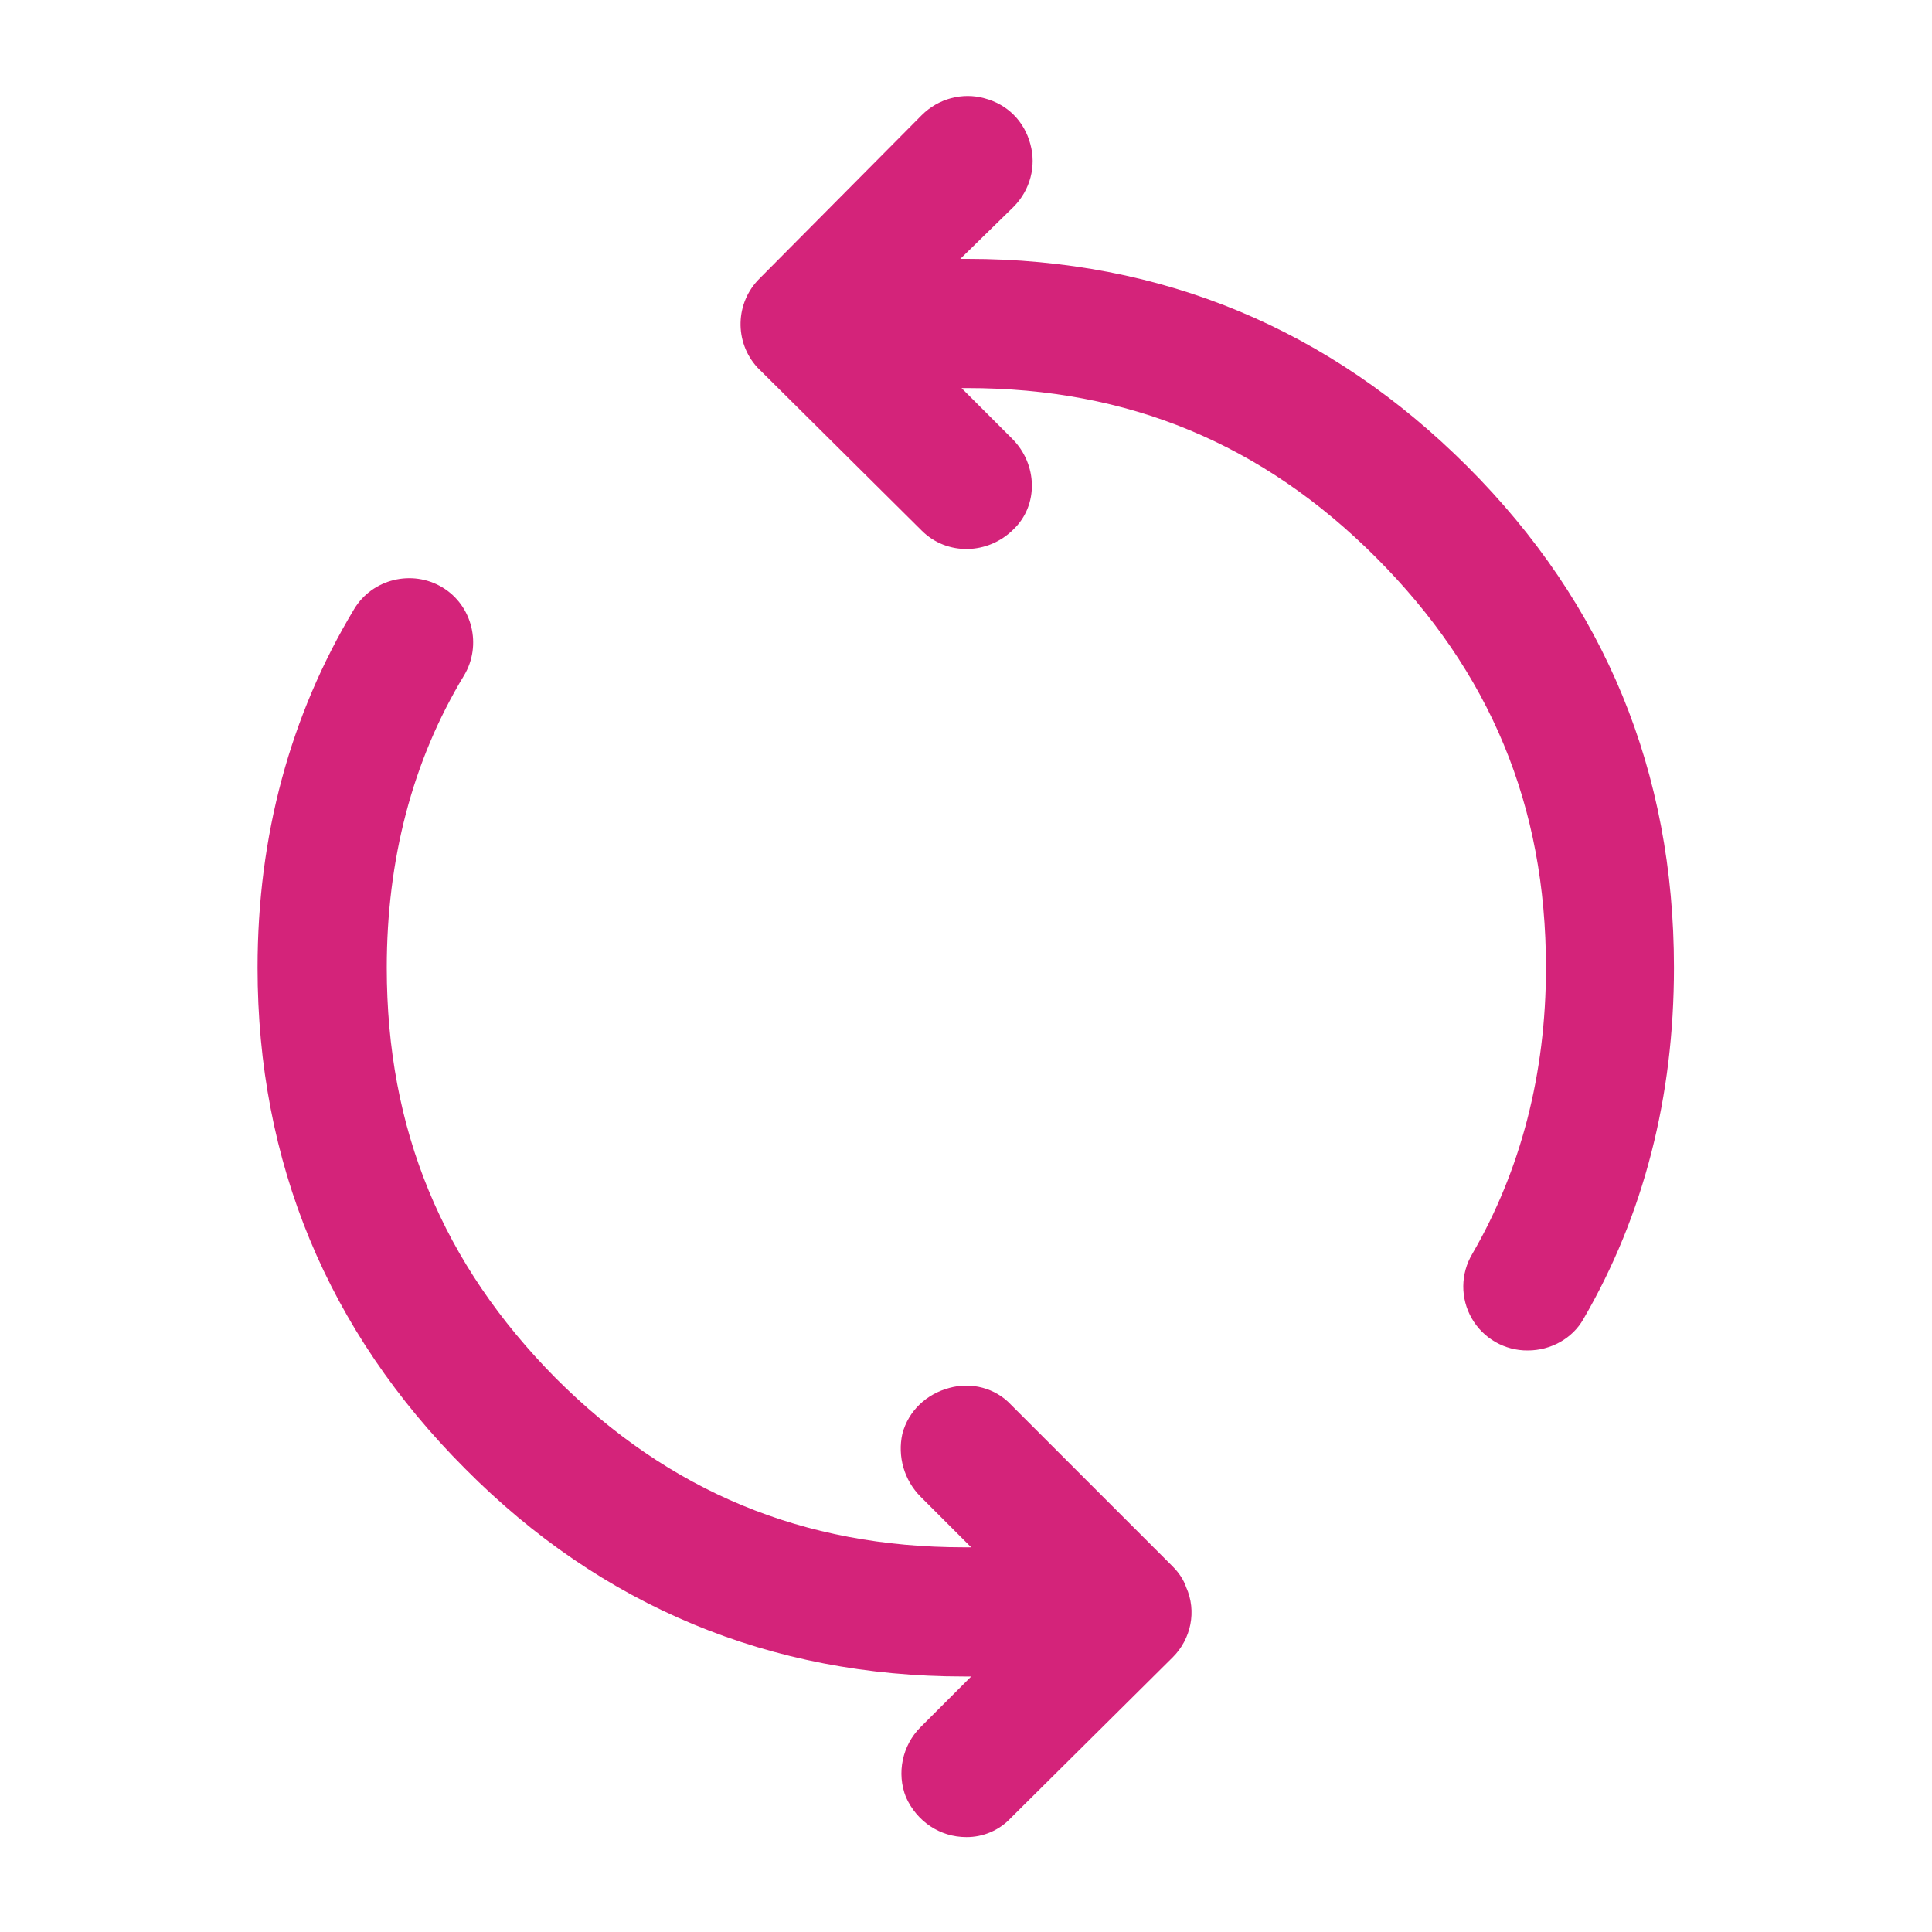
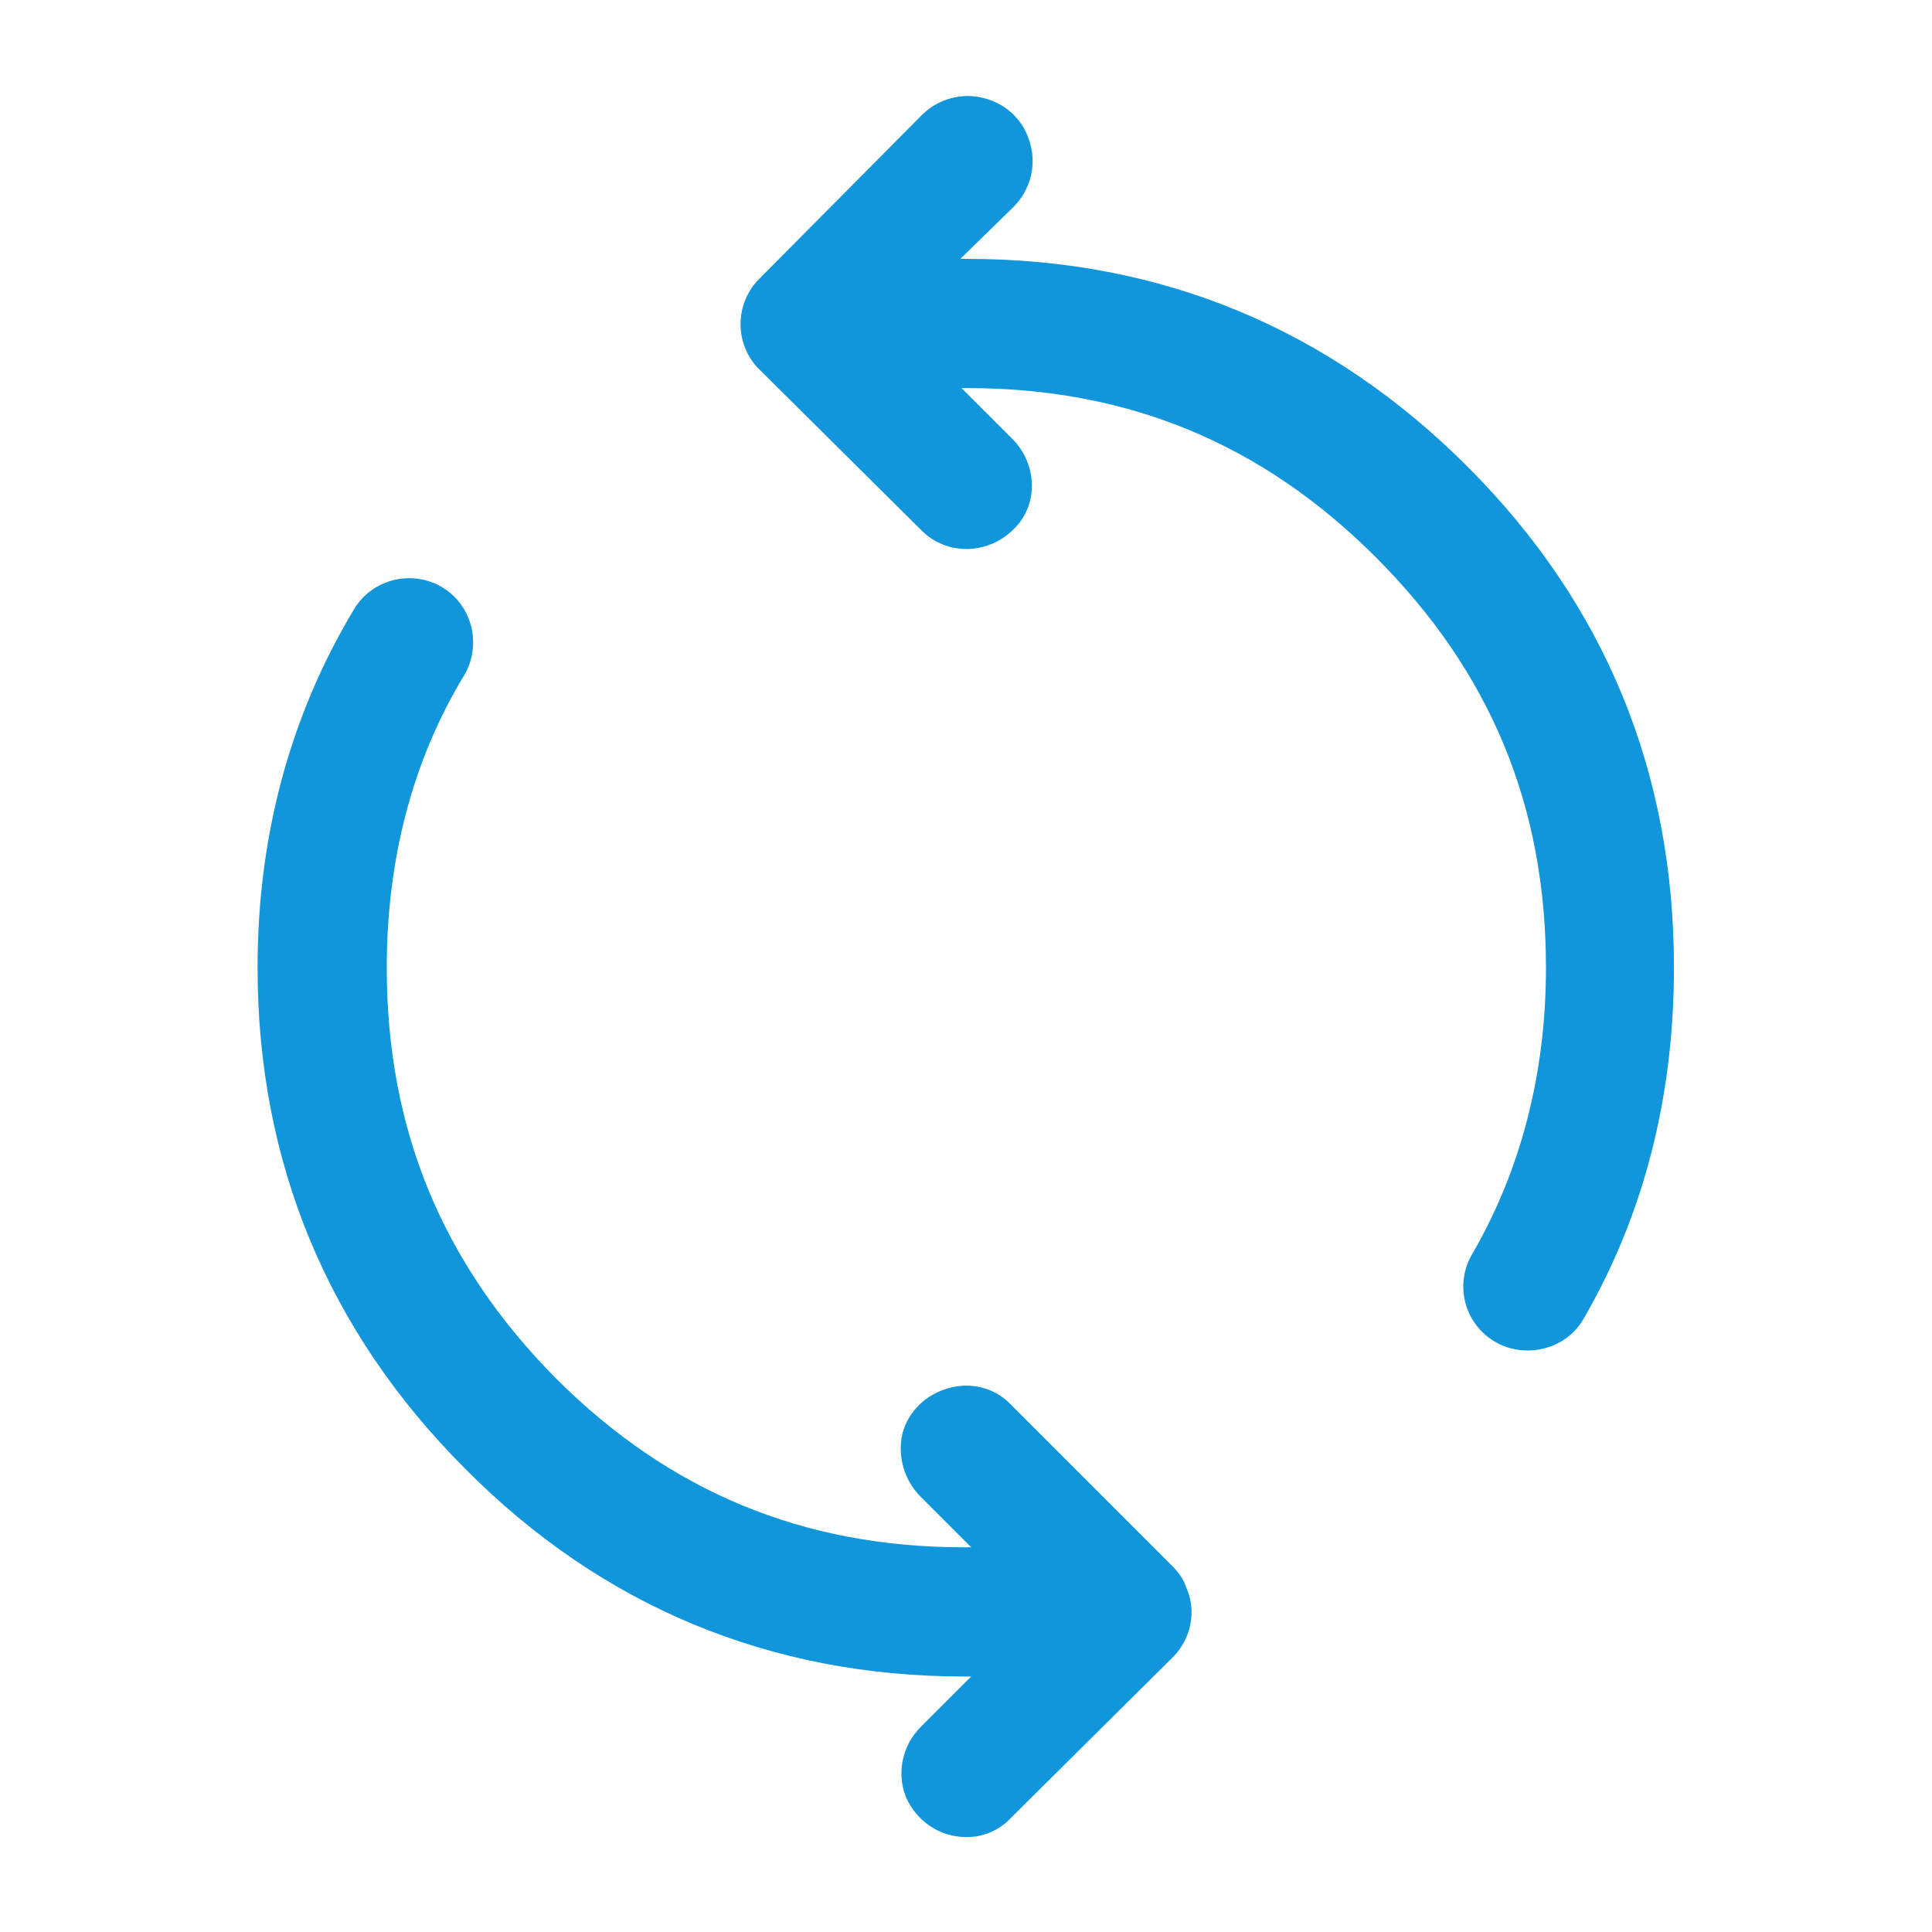
- <svg xmlns="http://www.w3.org/2000/svg" t="1775049428448" class="icon" viewBox="0 0 1024 1024" version="1.1" p-id="10364" width="200" height="200">
-   <path d="M512.192 973.696c-14.08 0-26.24-8.32-32-21.12-5.12-12.8-1.92-27.52 7.68-37.12l26.88-26.88h-3.84c-102.4 0-192-37.12-264.32-110.08-72.96-72.96-110.08-162.56-110.08-265.6 0-69.76 17.28-133.76 51.2-190.08 9.6-16 30.72-21.12 46.72-11.52 16 9.6 21.12 30.72 11.52 46.72-27.52 45.44-40.96 97.92-40.96 154.88 0 85.76 29.44 156.8 89.6 217.6 60.16 60.16 131.2 89.6 216.32 89.6h3.84l-26.88-26.88a36.16 36.16 0 0 1-9.6-33.28c3.2-12.16 12.8-21.12 24.96-24.32 11.52-3.2 24.32 0 32.64 8.96l85.76 85.76c3.2 3.2 5.76 7.04 7.04 10.88 5.76 12.8 2.56 27.52-7.04 37.12l-85.76 85.12a32 32 0 0 1-23.68 10.24z m297.6-257.92a33.856 33.856 0 0 1-29.44-51.2c25.6-44.16 39.04-95.36 39.04-151.68 0-85.76-29.44-156.8-90.24-217.6-60.16-60.16-131.2-89.6-216.32-89.6h-3.2l26.88 26.88c13.44 13.44 14.08 35.2 0.64 48-13.44 13.44-35.2 14.08-48.64 0.64l-85.76-85.12-1.28-1.28a34.048 34.048 0 0 1 1.28-47.36l85.76-86.4c8.96-8.96 21.76-12.16 33.28-8.96 12.16 3.2 21.12 12.16 24.32 24.32 3.2 11.52 0 24.32-8.96 33.28l-28.16 27.52h3.84c103.04 0 192 37.12 264.96 110.08 72.96 72.96 109.44 161.92 109.44 265.6 0 68.48-16 131.2-48 186.24-5.76 10.24-17.28 16.64-29.44 16.64z" p-id="10365" fill="#d4237a" />
+ <svg xmlns="http://www.w3.org/2000/svg" t="1775052148015" class="icon" viewBox="0 0 1024 1024" version="1.1" p-id="14691" width="200" height="200">
+   <path d="M512.192 973.696c-14.08 0-26.24-8.32-32-21.12-5.12-12.8-1.92-27.52 7.68-37.12l26.88-26.88h-3.84c-102.4 0-192-37.12-264.32-110.08-72.96-72.96-110.08-162.56-110.08-265.6 0-69.76 17.28-133.76 51.2-190.08 9.6-16 30.72-21.12 46.72-11.52 16 9.6 21.12 30.72 11.52 46.72-27.52 45.44-40.96 97.92-40.96 154.88 0 85.76 29.44 156.8 89.6 217.6 60.16 60.16 131.2 89.6 216.32 89.6h3.84l-26.88-26.88a36.16 36.16 0 0 1-9.6-33.28c3.2-12.16 12.8-21.12 24.96-24.32 11.52-3.2 24.32 0 32.64 8.96l85.76 85.76c3.2 3.2 5.76 7.04 7.04 10.88 5.76 12.8 2.56 27.52-7.04 37.12l-85.76 85.12a32 32 0 0 1-23.68 10.24z m297.6-257.92a33.856 33.856 0 0 1-29.44-51.2c25.6-44.16 39.04-95.36 39.04-151.68 0-85.76-29.44-156.8-90.24-217.6-60.16-60.16-131.2-89.6-216.32-89.6h-3.2l26.88 26.88c13.44 13.44 14.08 35.2 0.64 48-13.44 13.44-35.2 14.08-48.64 0.64l-85.76-85.12-1.28-1.28a34.048 34.048 0 0 1 1.28-47.36l85.76-86.4c8.96-8.96 21.76-12.16 33.28-8.96 12.16 3.2 21.12 12.16 24.32 24.32 3.2 11.52 0 24.32-8.96 33.28l-28.16 27.52h3.84c103.04 0 192 37.12 264.96 110.08 72.96 72.96 109.44 161.92 109.44 265.6 0 68.48-16 131.2-48 186.24-5.76 10.24-17.28 16.64-29.44 16.64z" p-id="14692" fill="#1296db" />
</svg>
